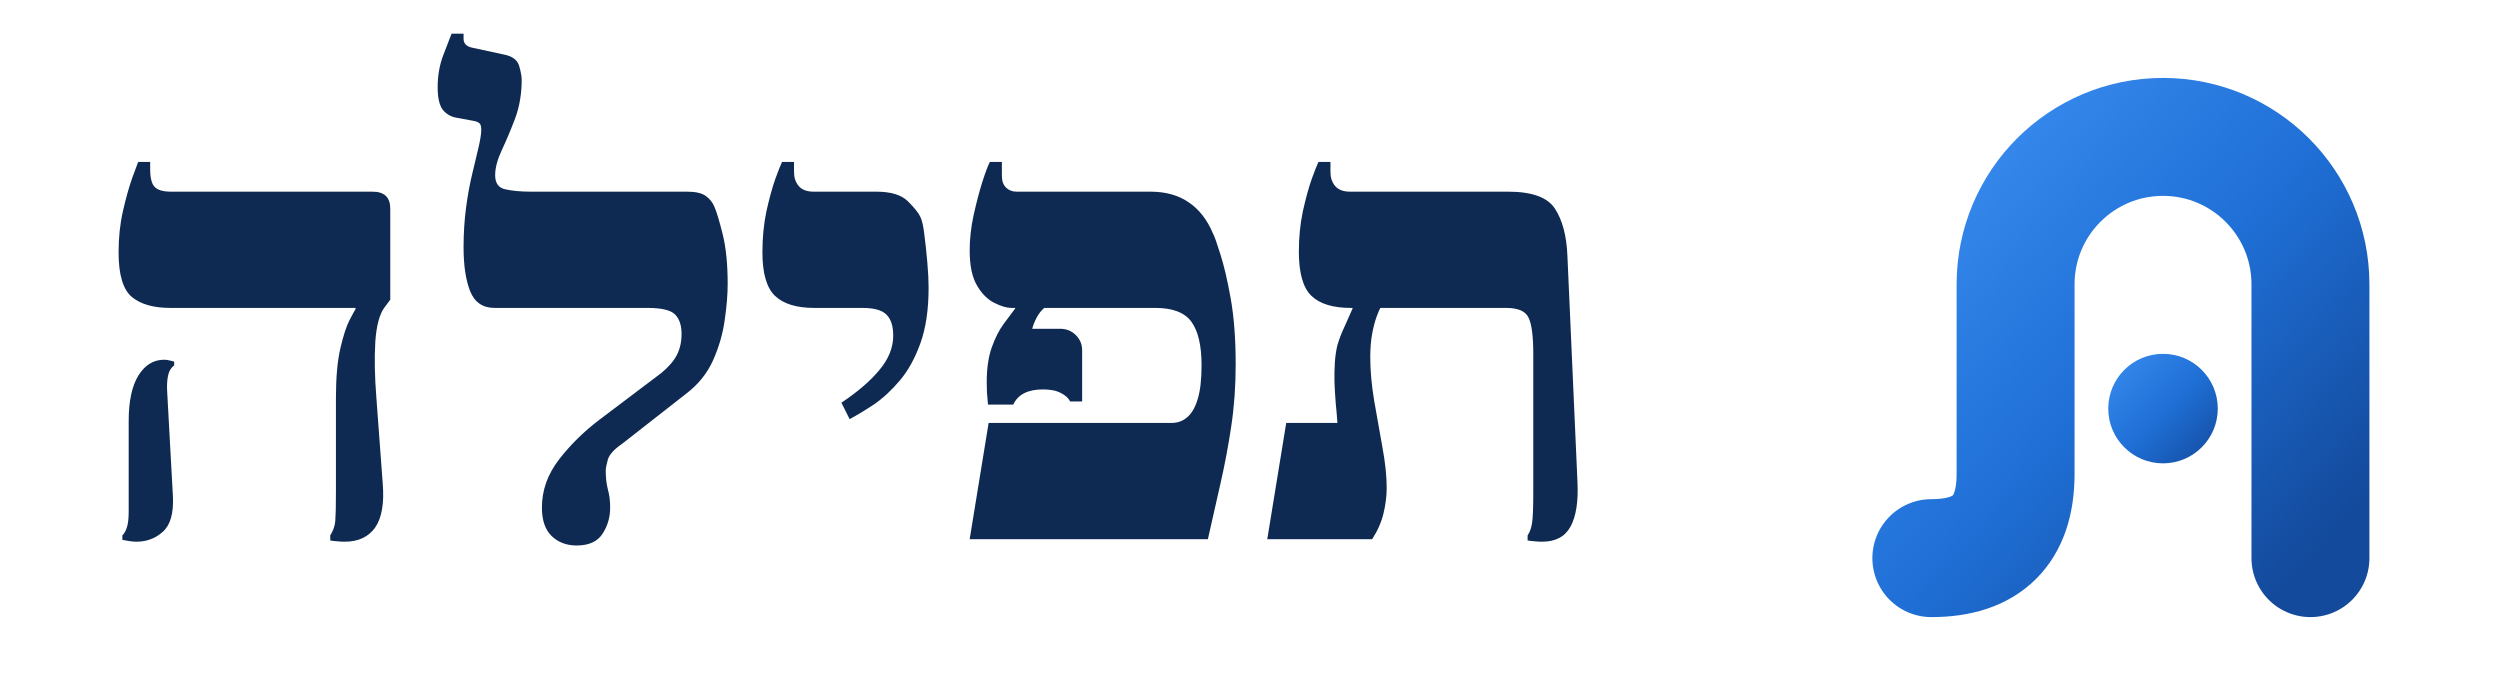
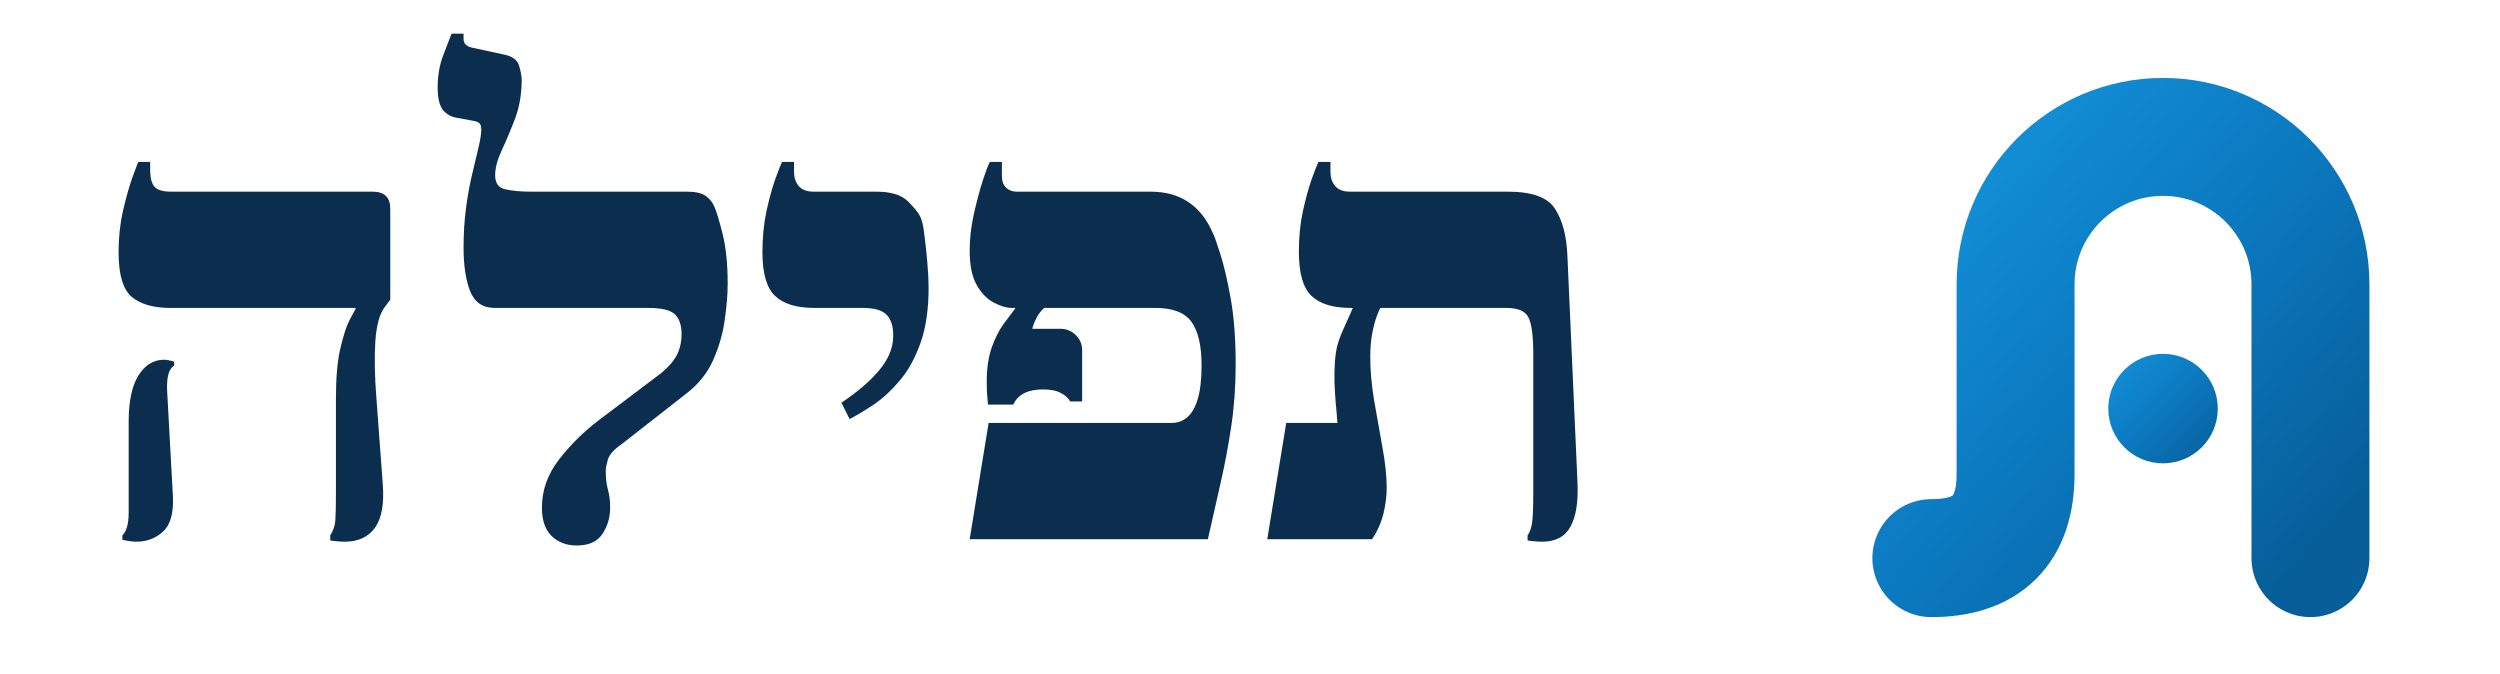
<svg xmlns="http://www.w3.org/2000/svg" viewBox="0 0 118.7 32" role="img" aria-label="תפילה">
  <g transform="translate(86.7 0)">
    <defs>
      <linearGradient id="tfg" x1="0" y1="0" x2="1" y2="1">
-         <stop offset="0" stop-color="#3A8DF0" />
-         <stop offset=".52" stop-color="#1F6FD6" />
-         <stop offset="1" stop-color="#134A9C" />
+         <stop offset="0" stop-color="#1493DB" />
+         <stop offset=".52" stop-color="#0B78BE" />
+         <stop offset="1" stop-color="#075E99" />
      </linearGradient>
    </defs>
    <path d="M23 26.5V13.5A7 7 0 0 0 9 13.5V22.5Q9 26.5 5 26.5" fill="none" stroke="url(#tfg)" stroke-width="5.6" stroke-linecap="round" stroke-linejoin="round" />
    <circle cx="16" cy="19.4" r="2.6" fill="url(#tfg)" />
  </g>
-   <path transform="translate(3.98 25.6)" d="M12.39 0.12Q12.21 0.12 12.03 0.1Q11.85 0.09 11.7 0.06V-0.18Q11.91 -0.51 11.94 -0.87Q11.97 -1.23 11.97 -2.25V-6.69Q11.97 -8.16 12.18 -9.06Q12.39 -9.96 12.61 -10.39Q12.84 -10.83 12.9 -10.92V-10.98H4.11Q2.91 -10.98 2.28 -11.5Q1.65 -12.03 1.65 -13.62Q1.65 -14.67 1.86 -15.59Q2.07 -16.5 2.29 -17.13Q2.52 -17.76 2.58 -17.91H3.15V-17.58Q3.15 -16.95 3.36 -16.73Q3.57 -16.5 4.14 -16.5H13.71Q14.55 -16.5 14.55 -15.69V-11.37L14.28 -11.01Q13.92 -10.53 13.84 -9.38Q13.77 -8.22 13.89 -6.72L14.19 -2.67Q14.31 -1.23 13.83 -0.55Q13.35 0.12 12.39 0.12ZM2.49 0.12Q2.25 0.12 1.83 0.03V-0.18Q1.98 -0.33 2.05 -0.58Q2.13 -0.84 2.13 -1.32V-5.61Q2.13 -7.02 2.59 -7.77Q3.06 -8.52 3.81 -8.52Q3.93 -8.52 4 -8.5Q4.08 -8.49 4.29 -8.43V-8.25Q4.05 -8.07 3.99 -7.72Q3.93 -7.38 3.96 -6.96L4.23 -2.04Q4.29 -0.84 3.76 -0.36Q3.24 0.12 2.49 0.12ZM23.4 0.3Q22.68 0.3 22.21 -0.15Q21.75 -0.6 21.75 -1.5Q21.75 -2.73 22.56 -3.78Q23.37 -4.83 24.48 -5.67L27.42 -7.89Q27.93 -8.31 28.16 -8.75Q28.38 -9.18 28.38 -9.75Q28.38 -10.35 28.08 -10.66Q27.78 -10.98 26.76 -10.98H19.5Q18.66 -10.98 18.34 -11.78Q18.03 -12.57 18.03 -13.86Q18.03 -14.85 18.15 -15.75Q18.27 -16.65 18.45 -17.38Q18.63 -18.12 18.75 -18.64Q18.87 -19.17 18.87 -19.44Q18.87 -19.68 18.78 -19.75Q18.69 -19.83 18.51 -19.86L17.7 -20.01Q17.31 -20.07 17.05 -20.38Q16.8 -20.7 16.8 -21.45Q16.8 -22.29 17.07 -22.99Q17.34 -23.7 17.46 -24H18.03V-23.76Q18.03 -23.43 18.42 -23.34L19.95 -23.01Q20.55 -22.89 20.67 -22.47Q20.79 -22.05 20.79 -21.81Q20.79 -20.82 20.48 -19.98Q20.16 -19.14 19.84 -18.46Q19.53 -17.79 19.53 -17.28Q19.53 -16.71 20.02 -16.61Q20.52 -16.5 21.21 -16.5H28.65Q29.25 -16.5 29.54 -16.29Q29.82 -16.08 29.94 -15.78Q30.09 -15.45 30.33 -14.49Q30.57 -13.53 30.57 -12.12Q30.57 -11.37 30.43 -10.41Q30.3 -9.45 29.88 -8.5Q29.46 -7.56 28.59 -6.9L25.56 -4.53Q24.99 -4.14 24.88 -3.78Q24.78 -3.42 24.78 -3.24Q24.78 -2.76 24.88 -2.37Q24.99 -1.98 24.99 -1.5Q24.99 -0.81 24.63 -0.26Q24.27 0.3 23.4 0.3ZM36.36 -5.7 35.97 -6.48Q37.14 -7.26 37.78 -8.04Q38.43 -8.82 38.43 -9.66Q38.43 -10.35 38.11 -10.66Q37.8 -10.98 36.96 -10.98H34.68Q33.42 -10.98 32.82 -11.55Q32.22 -12.12 32.22 -13.62Q32.22 -14.67 32.41 -15.57Q32.61 -16.47 32.83 -17.1Q33.06 -17.73 33.15 -17.91H33.72V-17.43Q33.72 -17.04 33.94 -16.77Q34.17 -16.5 34.65 -16.5H37.62Q38.67 -16.5 39.13 -16.04Q39.6 -15.57 39.72 -15.3Q39.84 -15.06 39.91 -14.45Q39.99 -13.83 40.05 -13.14Q40.11 -12.45 40.11 -11.94Q40.11 -10.38 39.72 -9.3Q39.33 -8.22 38.74 -7.53Q38.16 -6.84 37.52 -6.4Q36.87 -5.97 36.36 -5.7ZM42.06 0 42.96 -5.52H51.66Q52.08 -5.52 52.39 -5.79Q52.71 -6.06 52.89 -6.66Q53.07 -7.26 53.07 -8.25Q53.07 -9.66 52.59 -10.32Q52.11 -10.98 50.88 -10.98H45.6Q45.39 -10.8 45.24 -10.52Q45.09 -10.23 45.03 -9.99H46.35Q46.8 -9.99 47.1 -9.69Q47.4 -9.39 47.4 -8.97V-6.54H46.83Q46.71 -6.78 46.39 -6.94Q46.08 -7.11 45.54 -7.11Q44.46 -7.11 44.13 -6.39H42.93Q42.9 -6.75 42.88 -6.97Q42.87 -7.2 42.87 -7.47Q42.87 -8.43 43.11 -9.11Q43.35 -9.78 43.68 -10.23Q44.01 -10.68 44.22 -10.95V-10.98H44.04Q43.71 -10.98 43.23 -11.22Q42.75 -11.46 42.41 -12.04Q42.06 -12.63 42.06 -13.71Q42.06 -14.52 42.25 -15.4Q42.45 -16.29 42.67 -16.99Q42.9 -17.7 43.02 -17.91H43.59V-17.25Q43.59 -16.89 43.78 -16.7Q43.98 -16.5 44.28 -16.5H50.64Q51.72 -16.5 52.45 -16Q53.19 -15.51 53.61 -14.52Q53.7 -14.37 53.95 -13.57Q54.21 -12.78 54.45 -11.45Q54.69 -10.11 54.69 -8.31Q54.69 -6.75 54.48 -5.36Q54.27 -3.96 53.97 -2.65Q53.67 -1.35 53.37 0ZM69.24 0.12Q69.06 0.12 68.88 0.1Q68.7 0.09 68.55 0.06V-0.18Q68.7 -0.39 68.76 -0.75Q68.82 -1.11 68.82 -2.25V-8.79Q68.82 -10.08 68.59 -10.53Q68.37 -10.98 67.53 -10.98H61.56Q61.5 -10.89 61.38 -10.56Q61.26 -10.23 61.17 -9.75Q61.08 -9.27 61.08 -8.64Q61.08 -7.68 61.27 -6.55Q61.47 -5.43 61.66 -4.35Q61.86 -3.27 61.86 -2.43Q61.86 -1.86 61.71 -1.23Q61.56 -0.6 61.17 0H56.19L57.09 -5.52H59.52Q59.49 -5.97 59.44 -6.46Q59.4 -6.96 59.38 -7.46Q59.37 -7.95 59.4 -8.4Q59.43 -8.85 59.52 -9.21Q59.64 -9.63 59.88 -10.14L60.24 -10.95V-10.98H60.15Q58.89 -10.98 58.29 -11.55Q57.69 -12.12 57.69 -13.65Q57.69 -14.67 57.88 -15.57Q58.08 -16.47 58.3 -17.1Q58.53 -17.73 58.62 -17.91H59.19V-17.43Q59.19 -17.04 59.41 -16.77Q59.64 -16.5 60.12 -16.5H67.62Q69.33 -16.5 69.85 -15.69Q70.38 -14.88 70.44 -13.47L70.92 -2.67Q70.98 -1.32 70.59 -0.6Q70.2 0.12 69.24 0.12Z" fill="#0E2A52" />
+   <path transform="translate(3.98 25.6)" d="M12.39 0.12Q12.21 0.12 12.03 0.1Q11.85 0.09 11.7 0.06V-0.18Q11.91 -0.51 11.94 -0.87Q11.97 -1.23 11.97 -2.25V-6.69Q11.97 -8.16 12.18 -9.06Q12.39 -9.96 12.61 -10.39Q12.84 -10.83 12.9 -10.92V-10.98H4.11Q2.91 -10.98 2.28 -11.5Q1.65 -12.03 1.65 -13.62Q1.65 -14.67 1.86 -15.59Q2.07 -16.5 2.29 -17.13Q2.52 -17.76 2.58 -17.91H3.15V-17.58Q3.15 -16.95 3.36 -16.73Q3.57 -16.5 4.14 -16.5H13.71Q14.55 -16.5 14.55 -15.69V-11.37L14.28 -11.01Q13.92 -10.53 13.84 -9.38Q13.77 -8.22 13.89 -6.72L14.19 -2.67Q14.31 -1.23 13.83 -0.55Q13.35 0.12 12.39 0.12ZM2.49 0.12Q2.25 0.12 1.83 0.03V-0.18Q1.98 -0.33 2.05 -0.58Q2.13 -0.84 2.13 -1.32V-5.61Q2.13 -7.02 2.59 -7.77Q3.06 -8.52 3.81 -8.52Q3.93 -8.52 4 -8.5Q4.08 -8.49 4.29 -8.43V-8.25Q4.05 -8.07 3.99 -7.72Q3.93 -7.38 3.96 -6.96L4.23 -2.04Q4.29 -0.84 3.76 -0.36Q3.24 0.12 2.49 0.12ZM23.4 0.3Q22.68 0.3 22.21 -0.15Q21.75 -0.6 21.75 -1.5Q21.75 -2.73 22.56 -3.78Q23.37 -4.83 24.48 -5.67L27.42 -7.89Q27.93 -8.31 28.16 -8.75Q28.38 -9.18 28.38 -9.75Q28.38 -10.35 28.08 -10.66Q27.78 -10.98 26.76 -10.98H19.5Q18.66 -10.98 18.34 -11.78Q18.03 -12.57 18.03 -13.86Q18.03 -14.85 18.15 -15.75Q18.27 -16.65 18.45 -17.38Q18.63 -18.12 18.75 -18.64Q18.87 -19.17 18.87 -19.44Q18.87 -19.68 18.78 -19.75Q18.69 -19.83 18.51 -19.86L17.7 -20.01Q17.31 -20.07 17.05 -20.38Q16.8 -20.7 16.8 -21.45Q16.8 -22.29 17.07 -22.99Q17.34 -23.7 17.46 -24H18.03V-23.76Q18.03 -23.43 18.42 -23.34L19.95 -23.01Q20.55 -22.89 20.67 -22.47Q20.79 -22.05 20.79 -21.81Q20.79 -20.82 20.48 -19.98Q20.16 -19.14 19.84 -18.46Q19.53 -17.79 19.53 -17.28Q19.53 -16.71 20.02 -16.61Q20.52 -16.5 21.21 -16.5H28.65Q29.25 -16.5 29.54 -16.29Q29.82 -16.08 29.94 -15.78Q30.09 -15.45 30.33 -14.49Q30.57 -13.53 30.57 -12.12Q30.57 -11.37 30.43 -10.41Q30.3 -9.45 29.88 -8.5Q29.46 -7.56 28.59 -6.9L25.56 -4.53Q24.99 -4.14 24.88 -3.78Q24.78 -3.42 24.78 -3.24Q24.78 -2.76 24.88 -2.37Q24.99 -1.98 24.99 -1.5Q24.99 -0.81 24.63 -0.26Q24.27 0.3 23.4 0.3ZM36.36 -5.7 35.97 -6.48Q37.14 -7.26 37.78 -8.04Q38.43 -8.82 38.43 -9.66Q38.43 -10.35 38.11 -10.66Q37.8 -10.98 36.96 -10.98H34.68Q33.42 -10.98 32.82 -11.55Q32.22 -12.12 32.22 -13.62Q32.22 -14.67 32.41 -15.57Q32.61 -16.47 32.83 -17.1Q33.06 -17.73 33.15 -17.91H33.72V-17.43Q33.72 -17.04 33.94 -16.77Q34.17 -16.5 34.65 -16.5H37.62Q38.67 -16.5 39.13 -16.04Q39.6 -15.57 39.72 -15.3Q39.84 -15.06 39.91 -14.45Q39.99 -13.83 40.05 -13.14Q40.11 -12.45 40.11 -11.94Q40.11 -10.38 39.72 -9.3Q39.33 -8.22 38.74 -7.53Q38.16 -6.84 37.52 -6.4Q36.87 -5.97 36.36 -5.7ZM42.06 0 42.96 -5.52H51.66Q52.08 -5.52 52.39 -5.79Q52.71 -6.06 52.89 -6.66Q53.07 -7.26 53.07 -8.25Q53.07 -9.66 52.59 -10.32Q52.11 -10.98 50.88 -10.98H45.6Q45.39 -10.8 45.24 -10.52Q45.09 -10.23 45.03 -9.99H46.35Q46.8 -9.99 47.1 -9.69Q47.4 -9.39 47.4 -8.97V-6.54H46.83Q46.71 -6.78 46.39 -6.94Q46.08 -7.11 45.54 -7.11Q44.46 -7.11 44.13 -6.39H42.93Q42.9 -6.75 42.88 -6.97Q42.87 -7.2 42.87 -7.47Q42.87 -8.43 43.11 -9.11Q43.35 -9.78 43.68 -10.23Q44.01 -10.68 44.22 -10.95V-10.98H44.04Q43.71 -10.98 43.23 -11.22Q42.75 -11.46 42.41 -12.04Q42.06 -12.63 42.06 -13.71Q42.06 -14.52 42.25 -15.4Q42.45 -16.29 42.67 -16.99Q42.9 -17.7 43.02 -17.91H43.59V-17.25Q43.59 -16.89 43.78 -16.7Q43.98 -16.5 44.28 -16.5H50.64Q51.72 -16.5 52.45 -16Q53.19 -15.51 53.61 -14.52Q53.7 -14.37 53.95 -13.57Q54.21 -12.78 54.45 -11.45Q54.69 -10.11 54.69 -8.31Q54.69 -6.75 54.48 -5.36Q54.27 -3.96 53.97 -2.65Q53.67 -1.35 53.37 0ZM69.24 0.12Q69.06 0.12 68.88 0.1Q68.7 0.09 68.55 0.06V-0.18Q68.7 -0.39 68.76 -0.75Q68.82 -1.11 68.82 -2.25V-8.79Q68.82 -10.08 68.59 -10.53Q68.37 -10.98 67.53 -10.98H61.56Q61.5 -10.89 61.38 -10.56Q61.26 -10.23 61.17 -9.75Q61.08 -9.27 61.08 -8.64Q61.08 -7.68 61.27 -6.55Q61.47 -5.43 61.66 -4.35Q61.86 -3.27 61.86 -2.43Q61.86 -1.86 61.71 -1.23Q61.56 -0.6 61.17 0H56.19L57.09 -5.52H59.52Q59.49 -5.97 59.44 -6.46Q59.4 -6.96 59.38 -7.46Q59.37 -7.95 59.4 -8.4Q59.43 -8.85 59.52 -9.21Q59.64 -9.63 59.88 -10.14L60.24 -10.95V-10.98H60.15Q58.89 -10.98 58.29 -11.55Q57.69 -12.12 57.69 -13.65Q57.69 -14.67 57.88 -15.57Q58.08 -16.47 58.3 -17.1Q58.53 -17.73 58.62 -17.91H59.19V-17.43Q59.19 -17.04 59.41 -16.77Q59.64 -16.5 60.12 -16.5H67.62Q69.33 -16.5 69.85 -15.69Q70.38 -14.88 70.44 -13.47L70.92 -2.67Q70.98 -1.32 70.59 -0.6Q70.2 0.12 69.24 0.12Z" fill="#0B2E4F" />
</svg>
